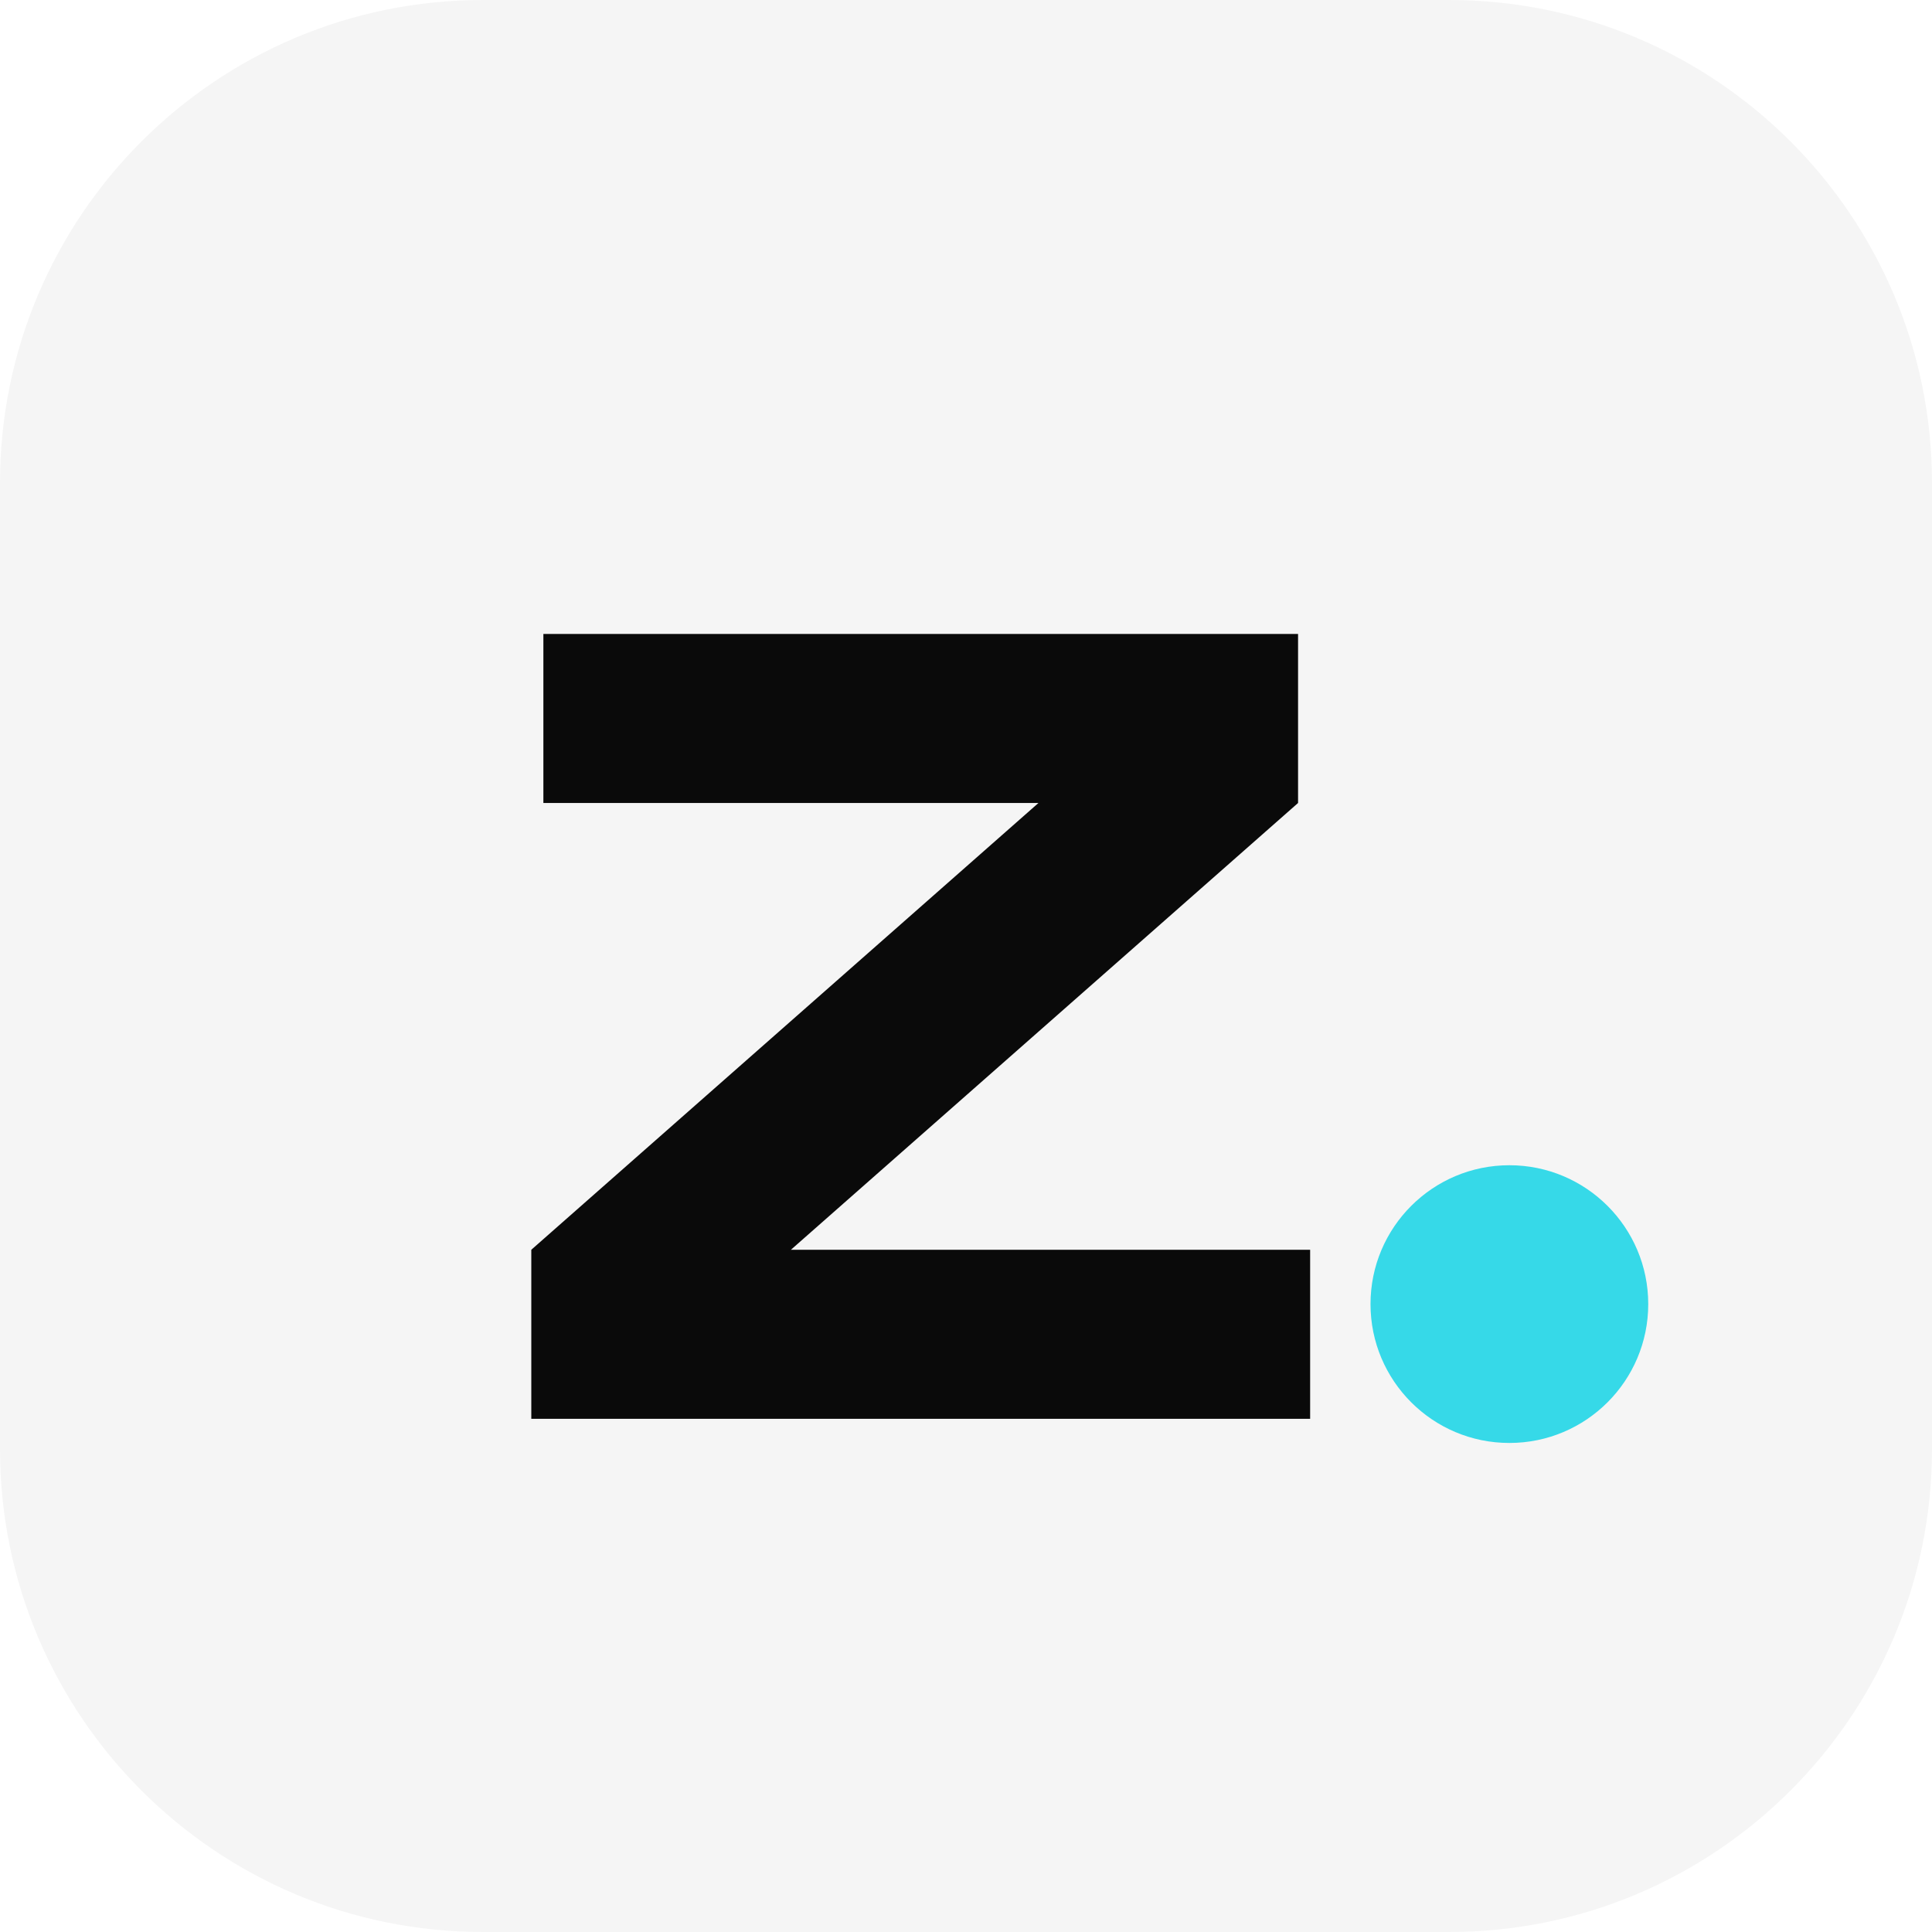
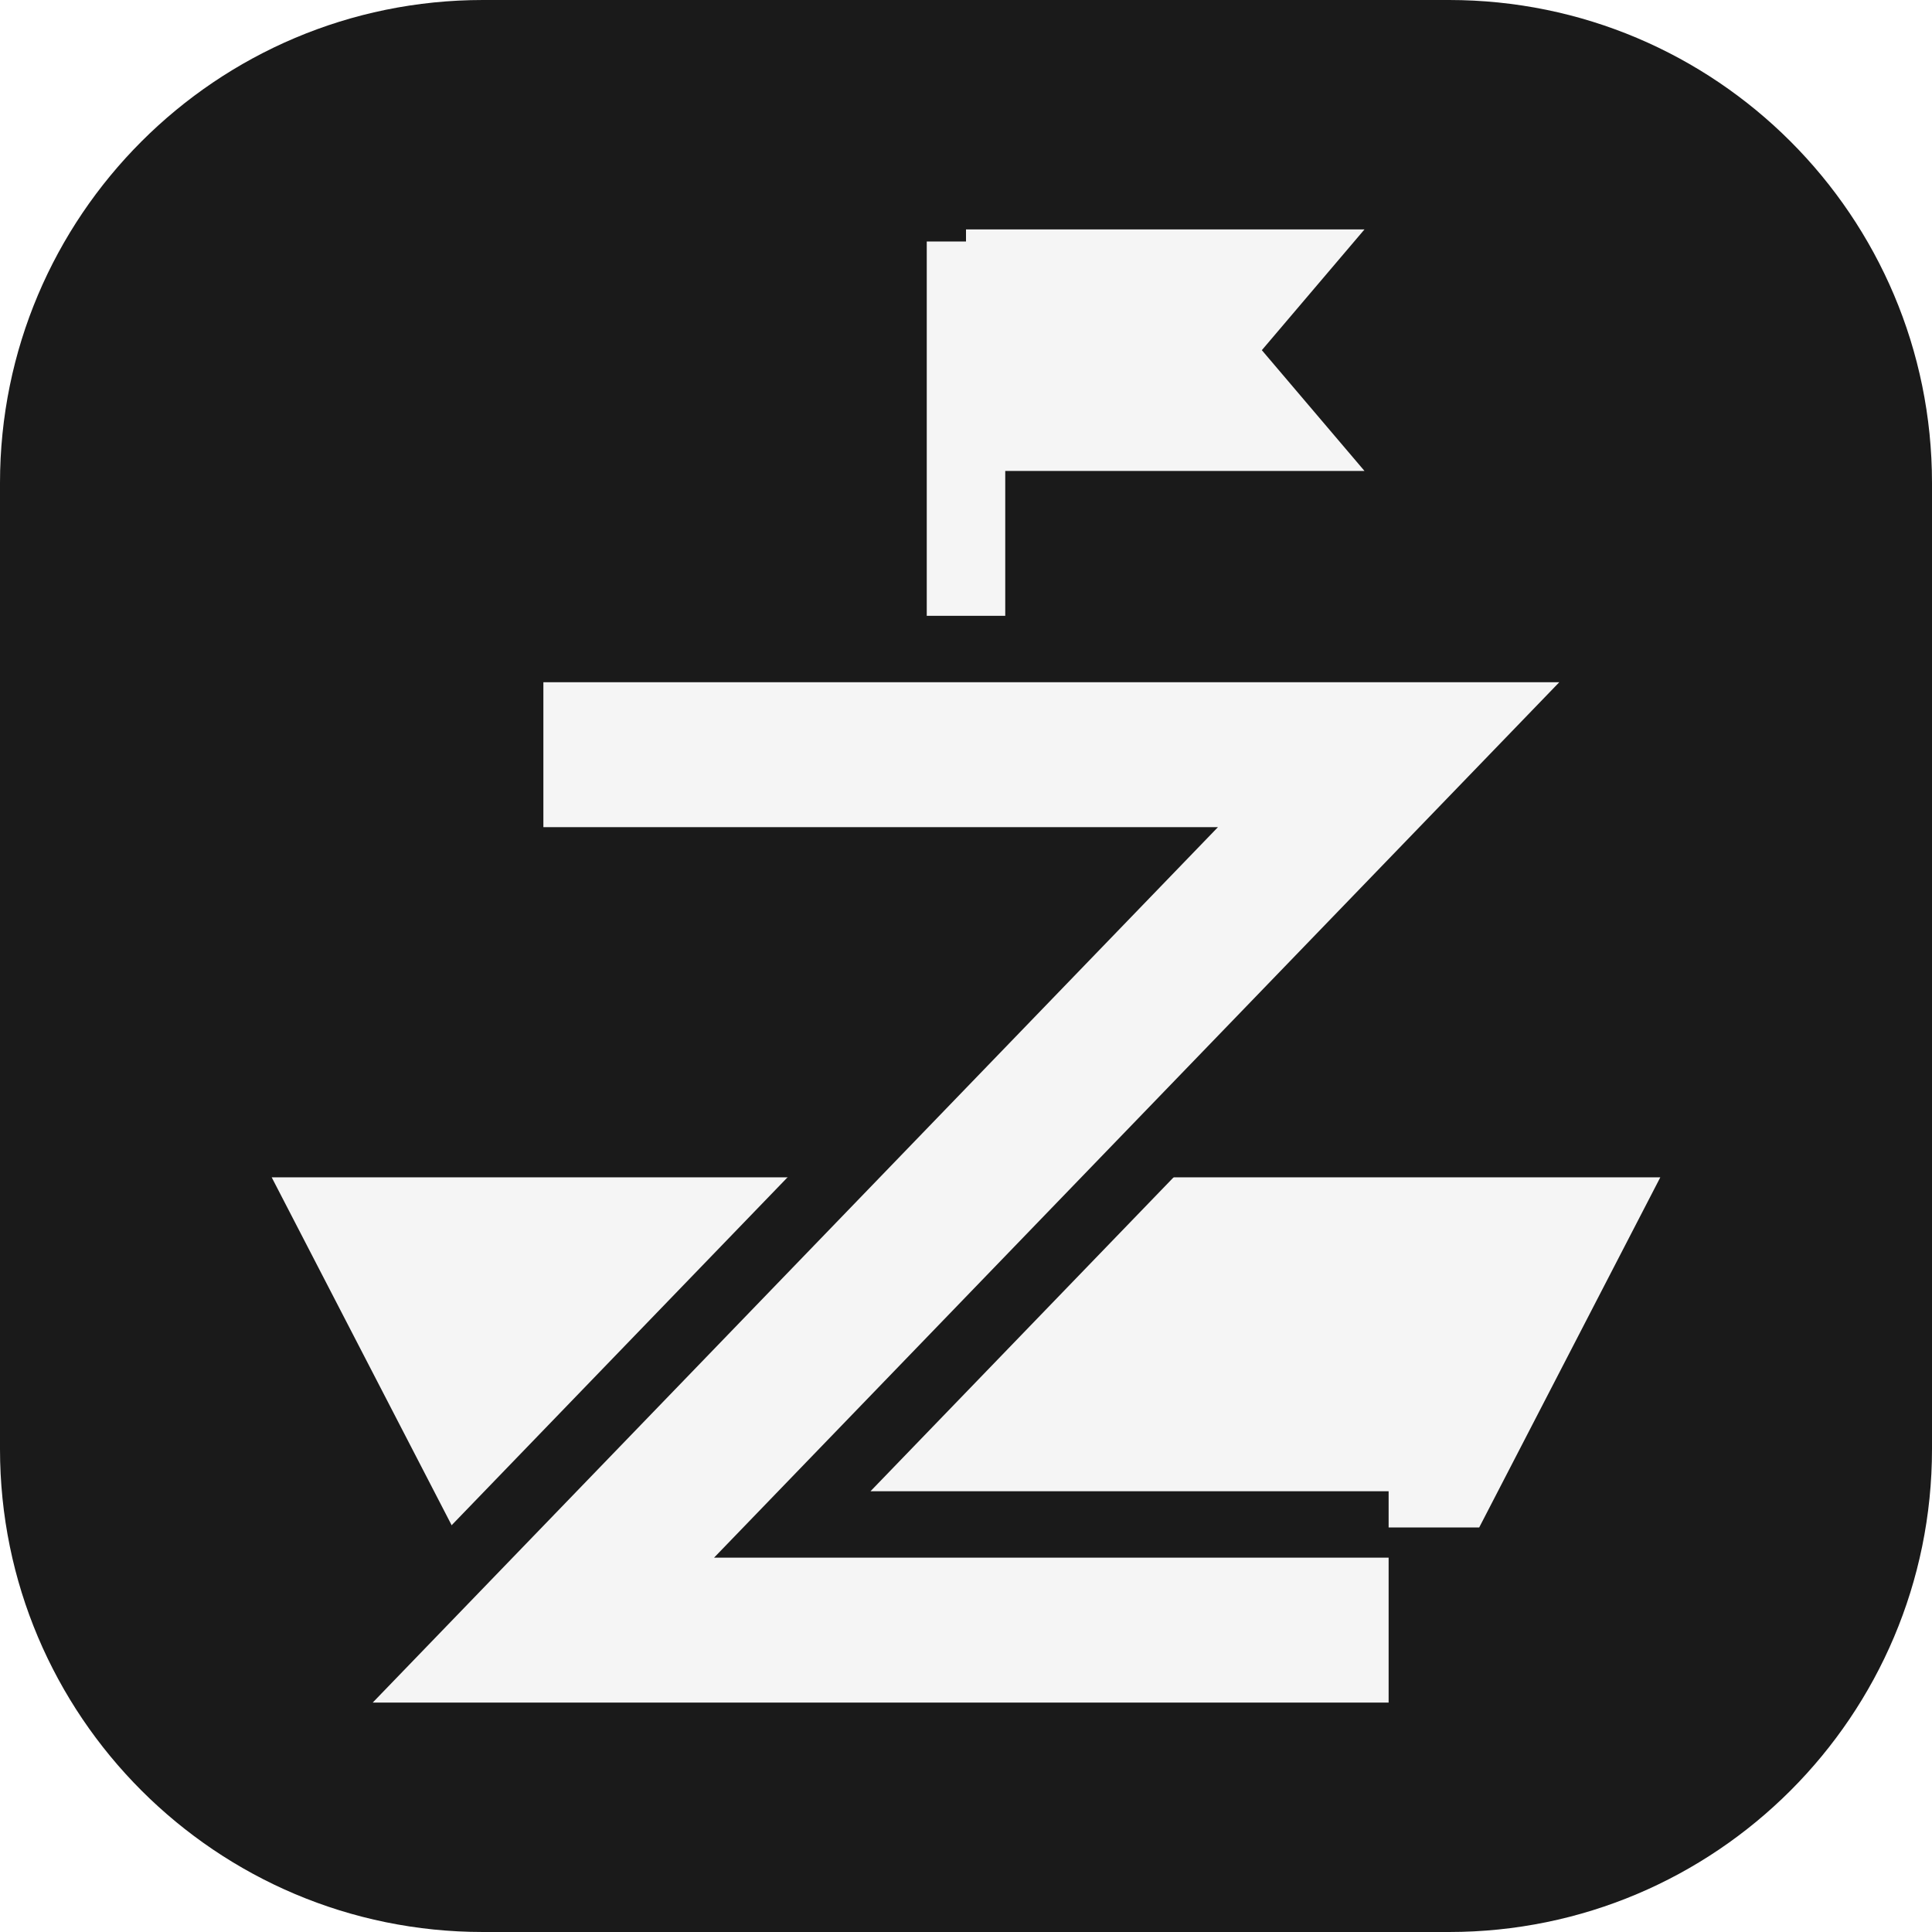
<svg xmlns="http://www.w3.org/2000/svg" viewBox="0 0 32 32">
-   <rect width="32" height="32" rx="8" fill="#f5f5f5" />
-   <path d="M9 10.5h12.5v2.8l-8.4 7.4h8.6v2.8H8.8v-2.8l8.4-7.4H9z" fill="#0a0a0a" />
-   <circle cx="25" cy="21.6" r="2.3" fill="#36d9e8" />
+   <rect width="32" height="32" rx="8" fill="#1a1a1a" />
+   <path d="M16 4v8" stroke="#f5f5f5" stroke-width="1.3" />
+   <path d="M16 3.8h6.6l-1.7 2 1.7 2H16z" fill="#f5f5f5" />
+   <path d="M4.5 19.5h23l-3 5.8h-17z" fill="#f5f5f5" />
+   <path d="M9 12.5h14L9 27h14" fill="none" stroke="#1a1a1a" stroke-width="4.6" />
+   <path d="M9 12.5h14L9 27h14" fill="none" stroke="#f5f5f5" stroke-width="2.4" />
</svg>
